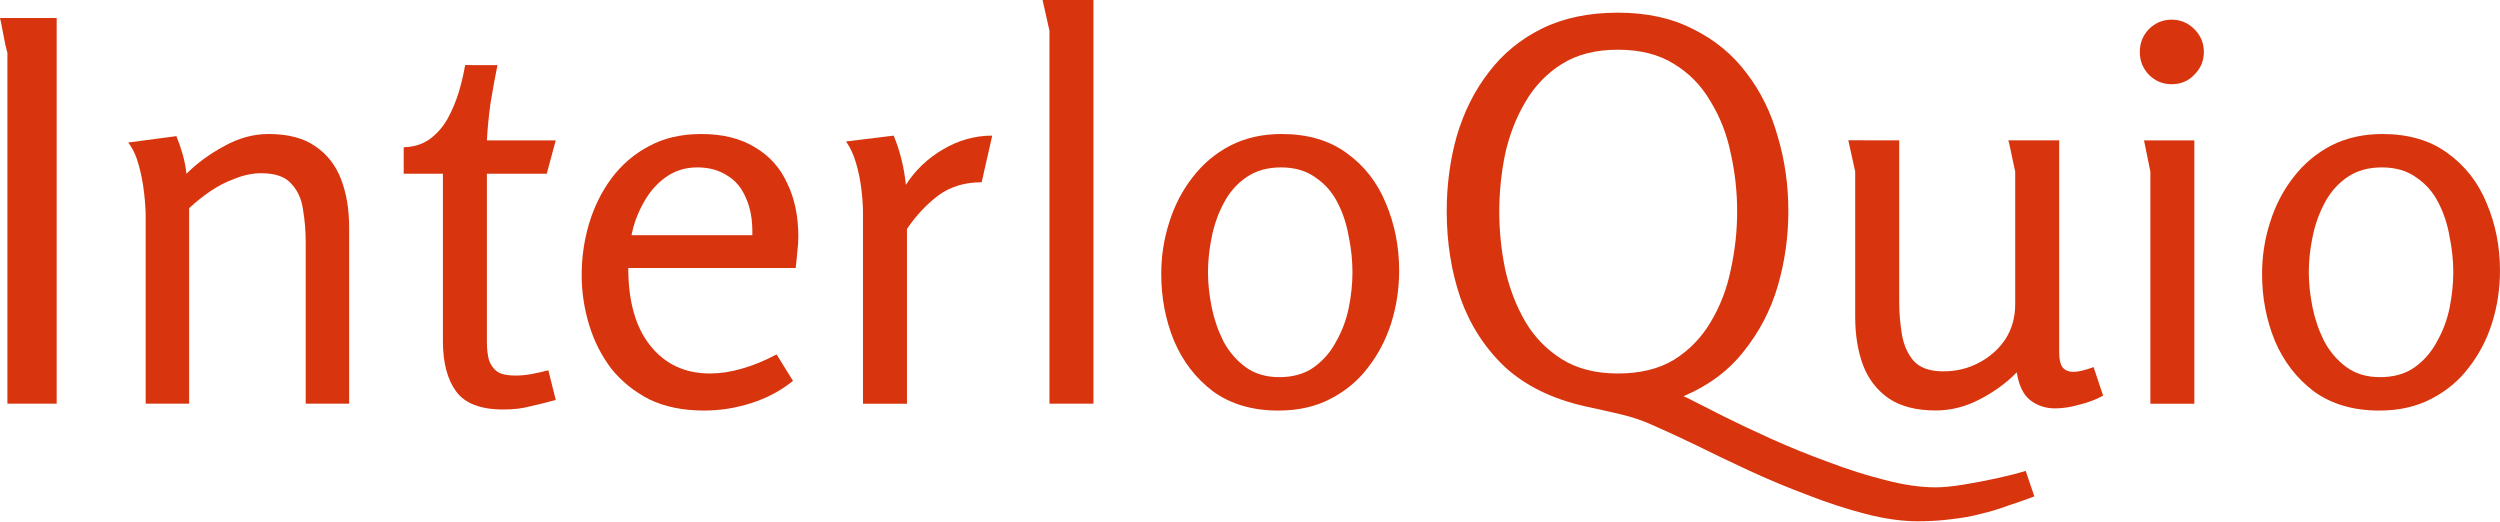
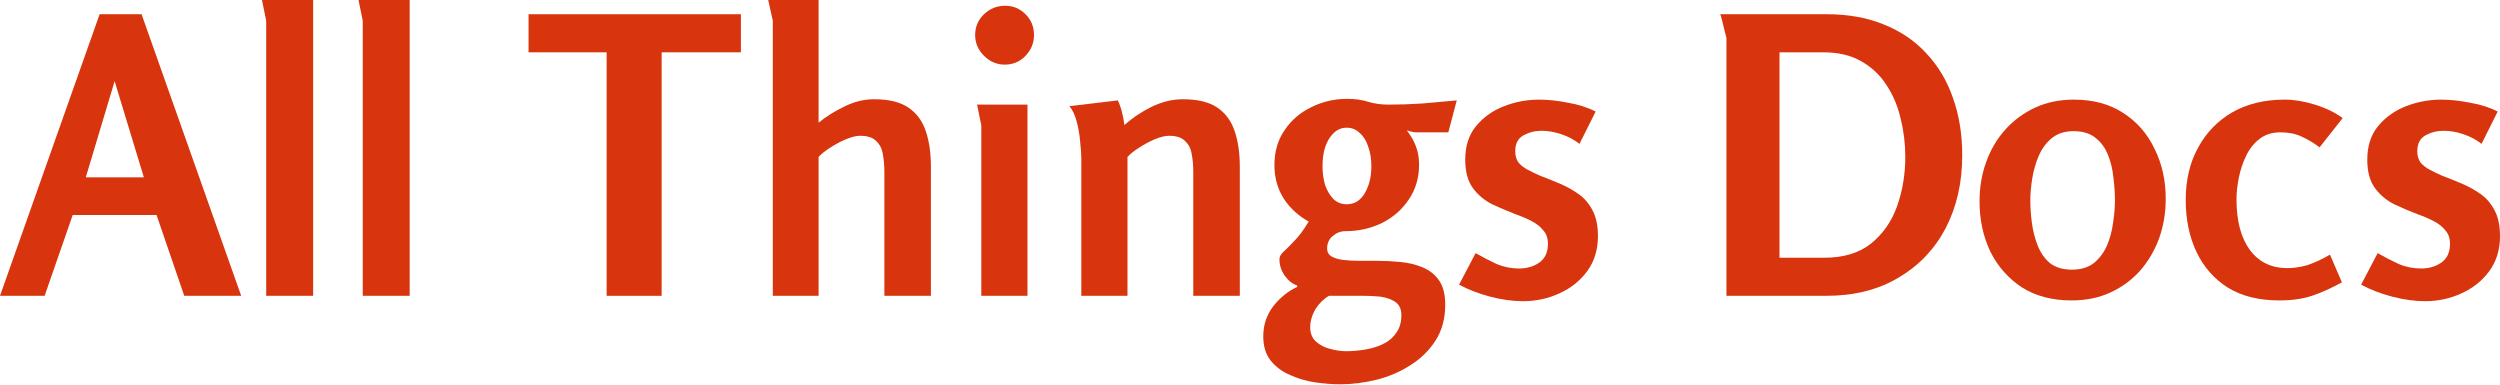
- <svg xmlns="http://www.w3.org/2000/svg" width="51.509mm" height="10.741mm" viewBox="0 0 51.509 10.741" version="1.1" id="svg826">
-   <defs id="defs823" />
-   <g id="layer1" transform="translate(-22.34537,-122.0449)">
-     <g aria-label="InterloQuio" id="text2297" style="font-size:10.915px;line-height:1.25;font-family:Rosario;-inkscape-font-specification:'Rosario, Normal';fill:#d8340e;stroke-width:0.227;fill-opacity:1">
-       <path d="m 22.345,122.416 h 1.168 v 7.946 h -1.015 v -7.226 q 0,-0.011 -0.044,-0.175 -0.033,-0.164 -0.065,-0.338 -0.033,-0.175 -0.044,-0.207 z" id="path9451" style="fill:#d8340e;fill-opacity:1" />
-       <path d="m 25.98,124.85 q 0.076,0.186 0.131,0.382 0.055,0.196 0.076,0.393 0.327,-0.327 0.775,-0.568 0.448,-0.251 0.917,-0.251 0.6,0 0.961,0.251 0.371,0.251 0.535,0.688 0.164,0.426 0.164,0.993 v 3.624 h -0.895 v -3.329 q 0,-0.338 -0.055,-0.666 -0.044,-0.327 -0.24,-0.535 -0.186,-0.218 -0.622,-0.218 -0.262,0 -0.535,0.109 -0.273,0.098 -0.513,0.262 -0.24,0.164 -0.437,0.349 v 4.028 h -0.895 v -3.842 q 0,-0.218 -0.033,-0.502 -0.033,-0.295 -0.109,-0.568 -0.076,-0.284 -0.218,-0.469 z" id="path9453" style="fill:#d8340e;fill-opacity:1" />
-       <path d="m 32.595,123.387 q -0.076,0.371 -0.142,0.775 -0.055,0.393 -0.076,0.775 h 1.419 l -0.186,0.688 h -1.233 v 3.471 q 0,0.207 0.044,0.371 0.055,0.153 0.175,0.24 0.131,0.076 0.36,0.076 0.175,0 0.349,-0.033 0.175,-0.033 0.338,-0.076 l 0.153,0.611 q -0.273,0.076 -0.524,0.131 -0.24,0.066 -0.557,0.066 -0.699,0 -0.971,-0.371 -0.273,-0.371 -0.273,-1.037 v -3.449 h -0.808 v -0.546 q 0.327,-0.011 0.546,-0.175 0.218,-0.164 0.36,-0.415 0.142,-0.262 0.229,-0.546 0.087,-0.295 0.131,-0.557 z" id="path9455" style="fill:#d8340e;fill-opacity:1" />
-       <path d="m 36.797,124.806 q 0.655,0 1.102,0.273 0.448,0.262 0.666,0.742 0.229,0.469 0.229,1.102 0,0.153 -0.022,0.317 -0.011,0.153 -0.033,0.327 h -3.449 q 0,1.037 0.458,1.605 0.458,0.568 1.223,0.568 0.317,0 0.655,-0.098 0.349,-0.098 0.72,-0.295 l 0.338,0.546 q -0.382,0.306 -0.862,0.458 -0.48,0.153 -0.971,0.153 -0.644,0 -1.124,-0.229 -0.469,-0.24 -0.786,-0.633 -0.306,-0.404 -0.458,-0.906 -0.153,-0.502 -0.153,-1.026 0,-0.546 0.153,-1.059 0.153,-0.513 0.458,-0.928 0.317,-0.426 0.775,-0.666 0.458,-0.251 1.081,-0.251 z m -0.087,0.688 q -0.371,0 -0.655,0.207 -0.284,0.207 -0.458,0.535 -0.175,0.317 -0.24,0.655 h 2.489 q 0.011,-0.458 -0.131,-0.764 -0.131,-0.317 -0.393,-0.469 -0.251,-0.164 -0.611,-0.164 z" id="path9457" style="fill:#d8340e;fill-opacity:1" />
-       <path d="m 40.759,124.839 q 0.196,0.48 0.251,1.015 0.284,-0.448 0.764,-0.731 0.48,-0.284 1.015,-0.284 l -0.218,0.961 q -0.524,0 -0.895,0.273 -0.36,0.273 -0.644,0.688 v 3.602 h -0.906 v -3.929 q 0,-0.218 -0.033,-0.491 -0.033,-0.273 -0.109,-0.535 -0.076,-0.262 -0.207,-0.448 z" id="path9459" style="fill:#d8340e;fill-opacity:1" />
-       <path d="m 44.874,122.045 v 8.317 h -0.906 v -7.684 l -0.142,-0.633 z" id="path9461" style="fill:#d8340e;fill-opacity:1" />
-       <path d="m 48.684,130.504 q -0.797,0 -1.343,-0.393 -0.535,-0.404 -0.808,-1.048 -0.262,-0.644 -0.262,-1.375 0,-0.546 0.164,-1.059 0.164,-0.524 0.48,-0.928 0.317,-0.415 0.775,-0.655 0.469,-0.24 1.059,-0.24 0.808,0 1.343,0.393 0.546,0.393 0.808,1.037 0.273,0.644 0.273,1.386 0,0.557 -0.164,1.081 -0.164,0.513 -0.48,0.917 -0.306,0.404 -0.775,0.644 -0.458,0.24 -1.07,0.24 z m 0.011,-0.688 q 0.426,0 0.709,-0.196 0.295,-0.207 0.469,-0.535 0.186,-0.327 0.262,-0.699 0.076,-0.382 0.076,-0.731 0,-0.36 -0.076,-0.731 -0.065,-0.382 -0.229,-0.699 -0.164,-0.327 -0.458,-0.524 -0.284,-0.207 -0.709,-0.207 -0.426,0 -0.72,0.207 -0.284,0.196 -0.458,0.524 -0.175,0.327 -0.251,0.709 -0.076,0.371 -0.076,0.72 0,0.338 0.076,0.72 0.076,0.371 0.24,0.699 0.175,0.327 0.458,0.535 0.284,0.207 0.688,0.207 z" id="path9463" style="fill:#d8340e;fill-opacity:1" />
-       <path d="m 64.26,132.272 q -0.284,0.109 -0.557,0.196 -0.262,0.098 -0.546,0.164 -0.284,0.076 -0.6,0.109 -0.317,0.044 -0.699,0.044 -0.491,0 -1.081,-0.153 -0.589,-0.153 -1.201,-0.393 -0.611,-0.229 -1.201,-0.502 -0.589,-0.273 -1.092,-0.524 -0.502,-0.24 -0.851,-0.393 -0.327,-0.153 -0.699,-0.24 -0.371,-0.087 -0.731,-0.164 -1.015,-0.229 -1.648,-0.808 -0.622,-0.589 -0.917,-1.419 -0.284,-0.83 -0.284,-1.79 0,-0.819 0.207,-1.55 0.218,-0.742 0.655,-1.31 0.437,-0.579 1.102,-0.906 0.666,-0.327 1.561,-0.327 0.895,0 1.55,0.338 0.666,0.327 1.102,0.906 0.437,0.568 0.644,1.31 0.218,0.731 0.218,1.539 0,0.786 -0.218,1.539 -0.218,0.742 -0.699,1.343 -0.469,0.6 -1.244,0.928 0.033,0.011 0.076,0.033 0.044,0.022 0.087,0.044 0.24,0.12 0.666,0.338 0.437,0.218 0.993,0.469 0.557,0.251 1.157,0.469 0.6,0.229 1.168,0.371 0.579,0.153 1.048,0.153 0.229,0 0.568,-0.055 0.338,-0.055 0.688,-0.131 0.349,-0.076 0.6,-0.153 z m -8.579,-2.532 q 0.688,0 1.157,-0.284 0.469,-0.295 0.753,-0.775 0.295,-0.491 0.415,-1.081 0.131,-0.6 0.131,-1.201 0,-0.6 -0.131,-1.19 -0.12,-0.589 -0.415,-1.07 -0.284,-0.491 -0.753,-0.775 -0.469,-0.295 -1.157,-0.295 -0.688,0 -1.157,0.295 -0.469,0.295 -0.753,0.786 -0.284,0.48 -0.415,1.07 -0.12,0.589 -0.12,1.19 0,0.589 0.12,1.179 0.131,0.589 0.415,1.081 0.284,0.48 0.753,0.775 0.469,0.295 1.157,0.295 z" id="path9465" style="fill:#d8340e;fill-opacity:1" />
-       <path d="m 61.476,124.937 v 3.34 q 0,0.317 0.055,0.655 0.055,0.327 0.24,0.546 0.196,0.218 0.611,0.218 0.404,0 0.731,-0.175 0.338,-0.175 0.546,-0.48 0.207,-0.317 0.207,-0.731 v -2.729 q 0,-0.011 -0.033,-0.153 -0.033,-0.153 -0.065,-0.306 -0.033,-0.164 -0.044,-0.186 h 1.048 v 4.366 q 0,0.207 0.065,0.306 0.076,0.098 0.229,0.098 0.153,0 0.415,-0.098 l 0.196,0.589 q -0.218,0.12 -0.491,0.186 -0.262,0.076 -0.502,0.076 -0.284,0 -0.502,-0.164 -0.218,-0.164 -0.284,-0.579 -0.317,0.327 -0.764,0.557 -0.437,0.229 -0.906,0.229 -0.6,0 -0.971,-0.251 -0.36,-0.251 -0.524,-0.677 -0.164,-0.437 -0.164,-1.004 v -2.991 l -0.142,-0.644 z" id="path9467" style="fill:#d8340e;fill-opacity:1" />
-       <path d="m 67.753,123.115 q 0,0.273 -0.196,0.469 -0.186,0.196 -0.469,0.196 -0.273,0 -0.469,-0.196 -0.186,-0.196 -0.186,-0.469 0,-0.273 0.186,-0.469 0.196,-0.196 0.469,-0.196 0.273,0 0.469,0.196 0.196,0.196 0.196,0.469 z m -0.196,1.823 v 5.425 h -0.906 v -4.781 l -0.131,-0.644 z" id="path9469" style="fill:#d8340e;fill-opacity:1" />
-       <path d="m 71.365,130.504 q -0.797,0 -1.343,-0.393 -0.535,-0.404 -0.808,-1.048 -0.262,-0.644 -0.262,-1.375 0,-0.546 0.164,-1.059 0.164,-0.524 0.48,-0.928 0.317,-0.415 0.775,-0.655 0.469,-0.24 1.059,-0.24 0.808,0 1.343,0.393 0.546,0.393 0.808,1.037 0.273,0.644 0.273,1.386 0,0.557 -0.164,1.081 -0.164,0.513 -0.48,0.917 -0.306,0.404 -0.775,0.644 -0.458,0.24 -1.07,0.24 z m 0.011,-0.688 q 0.426,0 0.709,-0.196 0.295,-0.207 0.469,-0.535 0.186,-0.327 0.262,-0.699 0.076,-0.382 0.076,-0.731 0,-0.36 -0.076,-0.731 -0.065,-0.382 -0.229,-0.699 -0.164,-0.327 -0.458,-0.524 -0.284,-0.207 -0.709,-0.207 -0.426,0 -0.72,0.207 -0.284,0.196 -0.458,0.524 -0.175,0.327 -0.251,0.709 -0.076,0.371 -0.076,0.72 0,0.338 0.076,0.72 0.076,0.371 0.24,0.699 0.175,0.327 0.458,0.535 0.284,0.207 0.688,0.207 z" id="path9471" style="fill:#d8340e;fill-opacity:1" />
+ <svg xmlns="http://www.w3.org/2000/svg" width="311.951" height="47.952" viewBox="0 0 311.951 47.952" version="1.1" id="svg5">
+   <defs id="defs2" />
+   <g id="layer1" transform="translate(-20.096,-26.93416)">
+     <g aria-label="All Things Docs" id="text5138" style="font-size:48px;line-height:1.25;font-family:Rosario;-inkscape-font-specification:Rosario">
+       <path d="m 37.76,28.71 12.432,35.136 h -7.104 l -3.456,-10.08 H 29.168 l -3.504,10.08 h -5.568 l 12.432,-35.136 z m -3.36,8.352 -3.6,12 h 7.248 z" style="font-weight:bold;fill:#d8340e" id="path823" />
+       <path d="m 59.168,26.934 v 36.912 h -5.856 v -34.32 l -0.528,-2.592 z" style="font-weight:bold;fill:#d8340e" id="path825" />
+       <path d="m 71.216,26.934 v 36.912 h -5.856 v -34.32 l -0.528,-2.592 z" style="font-weight:bold;fill:#d8340e" id="path827" />
+       <path d="m 95.792,33.462 h -9.744 v -4.752 h 26.496 v 4.752 h -9.888 v 30.384 h -6.864 z" style="font-weight:bold;fill:#d8340e" id="path829" />
+       <path d="m 122.24,26.934 v 15.312 q 1.392,-1.152 3.216,-2.016 1.824,-0.912 3.696,-0.912 2.784,0 4.32,1.056 1.536,1.056 2.16,2.976 0.624,1.872 0.624,4.368 v 16.128 h -5.808 v -15.552 q 0,-1.104 -0.192,-2.112 -0.144,-1.008 -0.816,-1.632 -0.624,-0.672 -2.016,-0.672 -0.72,0 -1.776,0.432 -1.008,0.432 -1.968,1.056 -0.912,0.576 -1.44,1.152 v 17.328 h -5.712 v -34.32 l -0.576,-2.592 z" style="font-weight:bold;fill:#d8340e" id="path831" />
+       <path d="m 149.12,31.302 q 0,1.488 -1.056,2.592 -1.056,1.104 -2.592,1.104 -1.488,0 -2.592,-1.104 -1.104,-1.104 -1.104,-2.592 0,-1.536 1.104,-2.592 1.104,-1.056 2.64,-1.056 1.488,0 2.544,1.056 1.056,1.056 1.056,2.592 z m -0.816,8.688 v 23.856 h -5.76 v -21.264 l -0.528,-2.592 z" style="font-weight:bold;fill:#d8340e" id="path833" />
+       <path d="m 159.584,39.462 q 0.336,0.72 0.528,1.536 0.192,0.768 0.288,1.536 1.44,-1.296 3.36,-2.256 1.968,-0.96 3.936,-0.96 2.784,0 4.32,1.056 1.536,1.056 2.16,2.976 0.624,1.872 0.624,4.368 v 16.128 h -5.808 v -15.552 q 0,-1.104 -0.192,-2.112 -0.144,-1.008 -0.816,-1.632 -0.624,-0.672 -2.016,-0.672 -0.72,0 -1.776,0.432 -1.008,0.432 -1.968,1.056 -0.912,0.576 -1.44,1.152 v 17.328 h -5.76 v -17.088 q 0,-0.864 -0.144,-2.112 -0.096,-1.296 -0.432,-2.544 -0.336,-1.248 -0.912,-1.92 z" style="font-weight:bold;fill:#d8340e" id="path835" />
+       <path d="m 188.192,39.27 q 1.536,0 2.688,0.384 1.152,0.336 2.448,0.336 2.112,0 4.272,-0.144 2.208,-0.192 4.272,-0.384 l -1.056,3.984 h -4.08 q -0.24,0 -0.576,-0.096 -0.288,-0.096 -0.528,-0.144 0.768,0.96 1.152,2.016 0.384,1.008 0.384,2.256 0,2.496 -1.296,4.368 -1.248,1.872 -3.36,2.928 -2.112,1.008 -4.56,1.008 -0.864,0 -1.584,0.624 -0.672,0.576 -0.672,1.536 0,0.672 0.576,1.008 0.624,0.336 1.536,0.432 0.912,0.096 1.824,0.096 h 2.208 q 1.488,0 2.976,0.144 1.536,0.144 2.784,0.672 1.296,0.528 2.064,1.632 0.768,1.104 0.768,3.024 0,2.592 -1.2,4.464 -1.2,1.872 -3.12,3.072 -1.92,1.248 -4.224,1.824 -2.304,0.576 -4.56,0.576 -1.44,0 -3.12,-0.24 -1.632,-0.24 -3.12,-0.912 -1.488,-0.624 -2.448,-1.824 -0.912,-1.152 -0.912,-3.024 0,-2.112 1.248,-3.744 1.296,-1.632 2.976,-2.4 v -0.192 q -0.816,-0.24 -1.536,-1.2 -0.672,-0.96 -0.672,-2.064 0,-0.48 0.528,-0.96 0.528,-0.48 1.344,-1.344 0.864,-0.864 1.776,-2.4 -1.968,-1.104 -3.12,-2.88 -1.152,-1.824 -1.152,-4.176 0,-2.496 1.248,-4.32 1.248,-1.872 3.312,-2.88 2.112,-1.056 4.512,-1.056 z m -0.048,3.6 q -0.96,0 -1.632,0.672 -0.672,0.624 -1.056,1.728 -0.336,1.056 -0.336,2.4 0,1.296 0.336,2.4 0.384,1.056 1.056,1.728 0.672,0.624 1.632,0.624 1.44,0 2.256,-1.392 0.816,-1.392 0.816,-3.36 0,-1.344 -0.384,-2.4 -0.336,-1.104 -1.056,-1.728 -0.672,-0.672 -1.632,-0.672 z m -2.208,20.976 q -0.96,0.528 -1.68,1.632 -0.672,1.152 -0.672,2.304 0,1.104 0.72,1.776 0.768,0.672 1.776,0.912 1.056,0.288 1.968,0.288 1.104,0 2.304,-0.192 1.248,-0.192 2.256,-0.672 1.056,-0.48 1.68,-1.392 0.672,-0.864 0.672,-2.256 0,-1.152 -0.816,-1.68 -0.768,-0.48 -1.872,-0.624 -1.104,-0.096 -1.968,-0.096 z" style="font-weight:bold;fill:#d8340e" id="path837" />
+       <path d="m 212.144,39.366 q 1.68,0 3.6,0.384 1.968,0.336 3.456,1.104 l -2.016,4.032 q -0.96,-0.768 -2.256,-1.2 -1.248,-0.432 -2.496,-0.432 -1.2,0 -2.256,0.576 -1.008,0.576 -1.008,1.968 0,0.816 0.384,1.392 0.432,0.528 1.152,0.912 0.72,0.384 1.584,0.768 1.152,0.432 2.4,0.96 1.248,0.528 2.352,1.296 1.104,0.768 1.776,2.064 0.672,1.248 0.672,3.216 0,2.544 -1.344,4.368 -1.344,1.824 -3.504,2.784 -2.112,0.96 -4.512,0.96 -1.92,0 -4.128,-0.576 -2.16,-0.576 -3.84,-1.488 l 2.064,-3.936 q 1.248,0.72 2.592,1.344 1.344,0.576 2.832,0.576 1.44,0 2.496,-0.72 1.104,-0.768 1.104,-2.352 0,-1.056 -0.576,-1.68 -0.528,-0.672 -1.44,-1.152 -0.912,-0.48 -2.016,-0.864 -1.488,-0.576 -2.928,-1.248 -1.44,-0.72 -2.4,-2.016 -0.96,-1.296 -0.96,-3.552 0,-2.544 1.344,-4.176 1.392,-1.68 3.504,-2.496 2.112,-0.816 4.368,-0.816 z" style="font-weight:bold;fill:#d8340e" id="path839" />
+       <path d="m 264.944,46.326 q 0,5.088 -2.064,9.072 -2.064,3.936 -5.904,6.192 -3.792,2.256 -8.976,2.256 h -12.48 v -32.208 q 0,-0.048 -0.192,-0.72 -0.144,-0.672 -0.336,-1.392 -0.192,-0.72 -0.24,-0.816 h 13.296 q 4.032,0 7.152,1.296 3.12,1.248 5.28,3.6 2.208,2.352 3.312,5.568 1.152,3.216 1.152,7.152 z m -7.104,0.192 q 0,-2.448 -0.576,-4.752 -0.528,-2.352 -1.776,-4.224 -1.2,-1.872 -3.168,-2.976 -1.92,-1.104 -4.704,-1.104 h -5.472 v 25.632 h 5.568 q 3.648,0 5.856,-1.776 2.256,-1.824 3.264,-4.704 1.008,-2.88 1.008,-6.096 z" style="font-weight:bold;fill:#d8340e" id="path841" />
+       <path d="m 278.576,64.422 q -3.6,0 -6.192,-1.632 -2.544,-1.68 -3.936,-4.464 -1.344,-2.832 -1.344,-6.288 0,-2.592 0.816,-4.848 0.816,-2.304 2.352,-4.032 1.584,-1.776 3.744,-2.784 2.16,-1.008 4.848,-1.008 3.648,0 6.192,1.68 2.544,1.632 3.888,4.464 1.392,2.784 1.392,6.24 0,2.592 -0.816,4.896 -0.816,2.256 -2.352,4.032 -1.536,1.728 -3.696,2.736 -2.16,1.008 -4.896,1.008 z m 0.048,-3.84 q 1.68,0 2.736,-0.816 1.056,-0.864 1.632,-2.16 0.576,-1.344 0.768,-2.832 0.24,-1.536 0.24,-2.832 0,-1.344 -0.192,-2.832 -0.144,-1.536 -0.672,-2.832 -0.528,-1.344 -1.584,-2.16 -1.008,-0.816 -2.736,-0.816 -1.632,0 -2.688,0.864 -1.056,0.864 -1.632,2.208 -0.576,1.344 -0.816,2.832 -0.24,1.488 -0.24,2.736 0,1.296 0.192,2.784 0.192,1.488 0.72,2.832 0.528,1.344 1.536,2.208 1.056,0.816 2.736,0.816 z" style="font-weight:bold;fill:#d8340e" id="path843" />
+       <path d="m 305.168,39.366 q 1.776,0 3.792,0.624 2.016,0.624 3.456,1.68 l -2.88,3.648 q -1.152,-0.864 -2.256,-1.344 -1.104,-0.528 -2.64,-0.528 -1.536,0 -2.592,0.816 -1.056,0.816 -1.68,2.112 -0.624,1.296 -0.912,2.736 -0.288,1.44 -0.288,2.688 0,4.08 1.68,6.336 1.68,2.256 4.656,2.256 1.248,0 2.544,-0.384 1.296,-0.432 2.784,-1.296 l 1.488,3.456 q -2.016,1.104 -3.744,1.68 -1.728,0.576 -4.08,0.576 -3.792,0 -6.384,-1.584 -2.592,-1.632 -3.936,-4.464 -1.344,-2.832 -1.344,-6.48 0,-3.744 1.536,-6.528 1.536,-2.832 4.272,-4.416 2.784,-1.584 6.528,-1.584 z" style="font-weight:bold;fill:#d8340e" id="path845" />
+       <path d="m 324.703,39.366 q 1.68,0 3.6,0.384 1.968,0.336 3.456,1.104 l -2.016,4.032 q -0.96,-0.768 -2.256,-1.2 -1.248,-0.432 -2.496,-0.432 -1.2,0 -2.256,0.576 -1.008,0.576 -1.008,1.968 0,0.816 0.384,1.392 0.432,0.528 1.152,0.912 0.72,0.384 1.584,0.768 1.152,0.432 2.4,0.96 1.248,0.528 2.352,1.296 1.104,0.768 1.776,2.064 0.672,1.248 0.672,3.216 0,2.544 -1.344,4.368 -1.344,1.824 -3.504,2.784 -2.112,0.96 -4.512,0.96 -1.92,0 -4.128,-0.576 -2.16,-0.576 -3.84,-1.488 l 2.064,-3.936 q 1.248,0.72 2.592,1.344 1.344,0.576 2.832,0.576 1.44,0 2.496,-0.72 1.104,-0.768 1.104,-2.352 0,-1.056 -0.576,-1.68 -0.528,-0.672 -1.44,-1.152 -0.912,-0.48 -2.016,-0.864 -1.488,-0.576 -2.928,-1.248 -1.44,-0.72 -2.4,-2.016 -0.96,-1.296 -0.96,-3.552 0,-2.544 1.344,-4.176 1.392,-1.68 3.504,-2.496 2.112,-0.816 4.368,-0.816 z" style="font-weight:bold;fill:#d8340e" id="path847" />
    </g>
  </g>
</svg>
